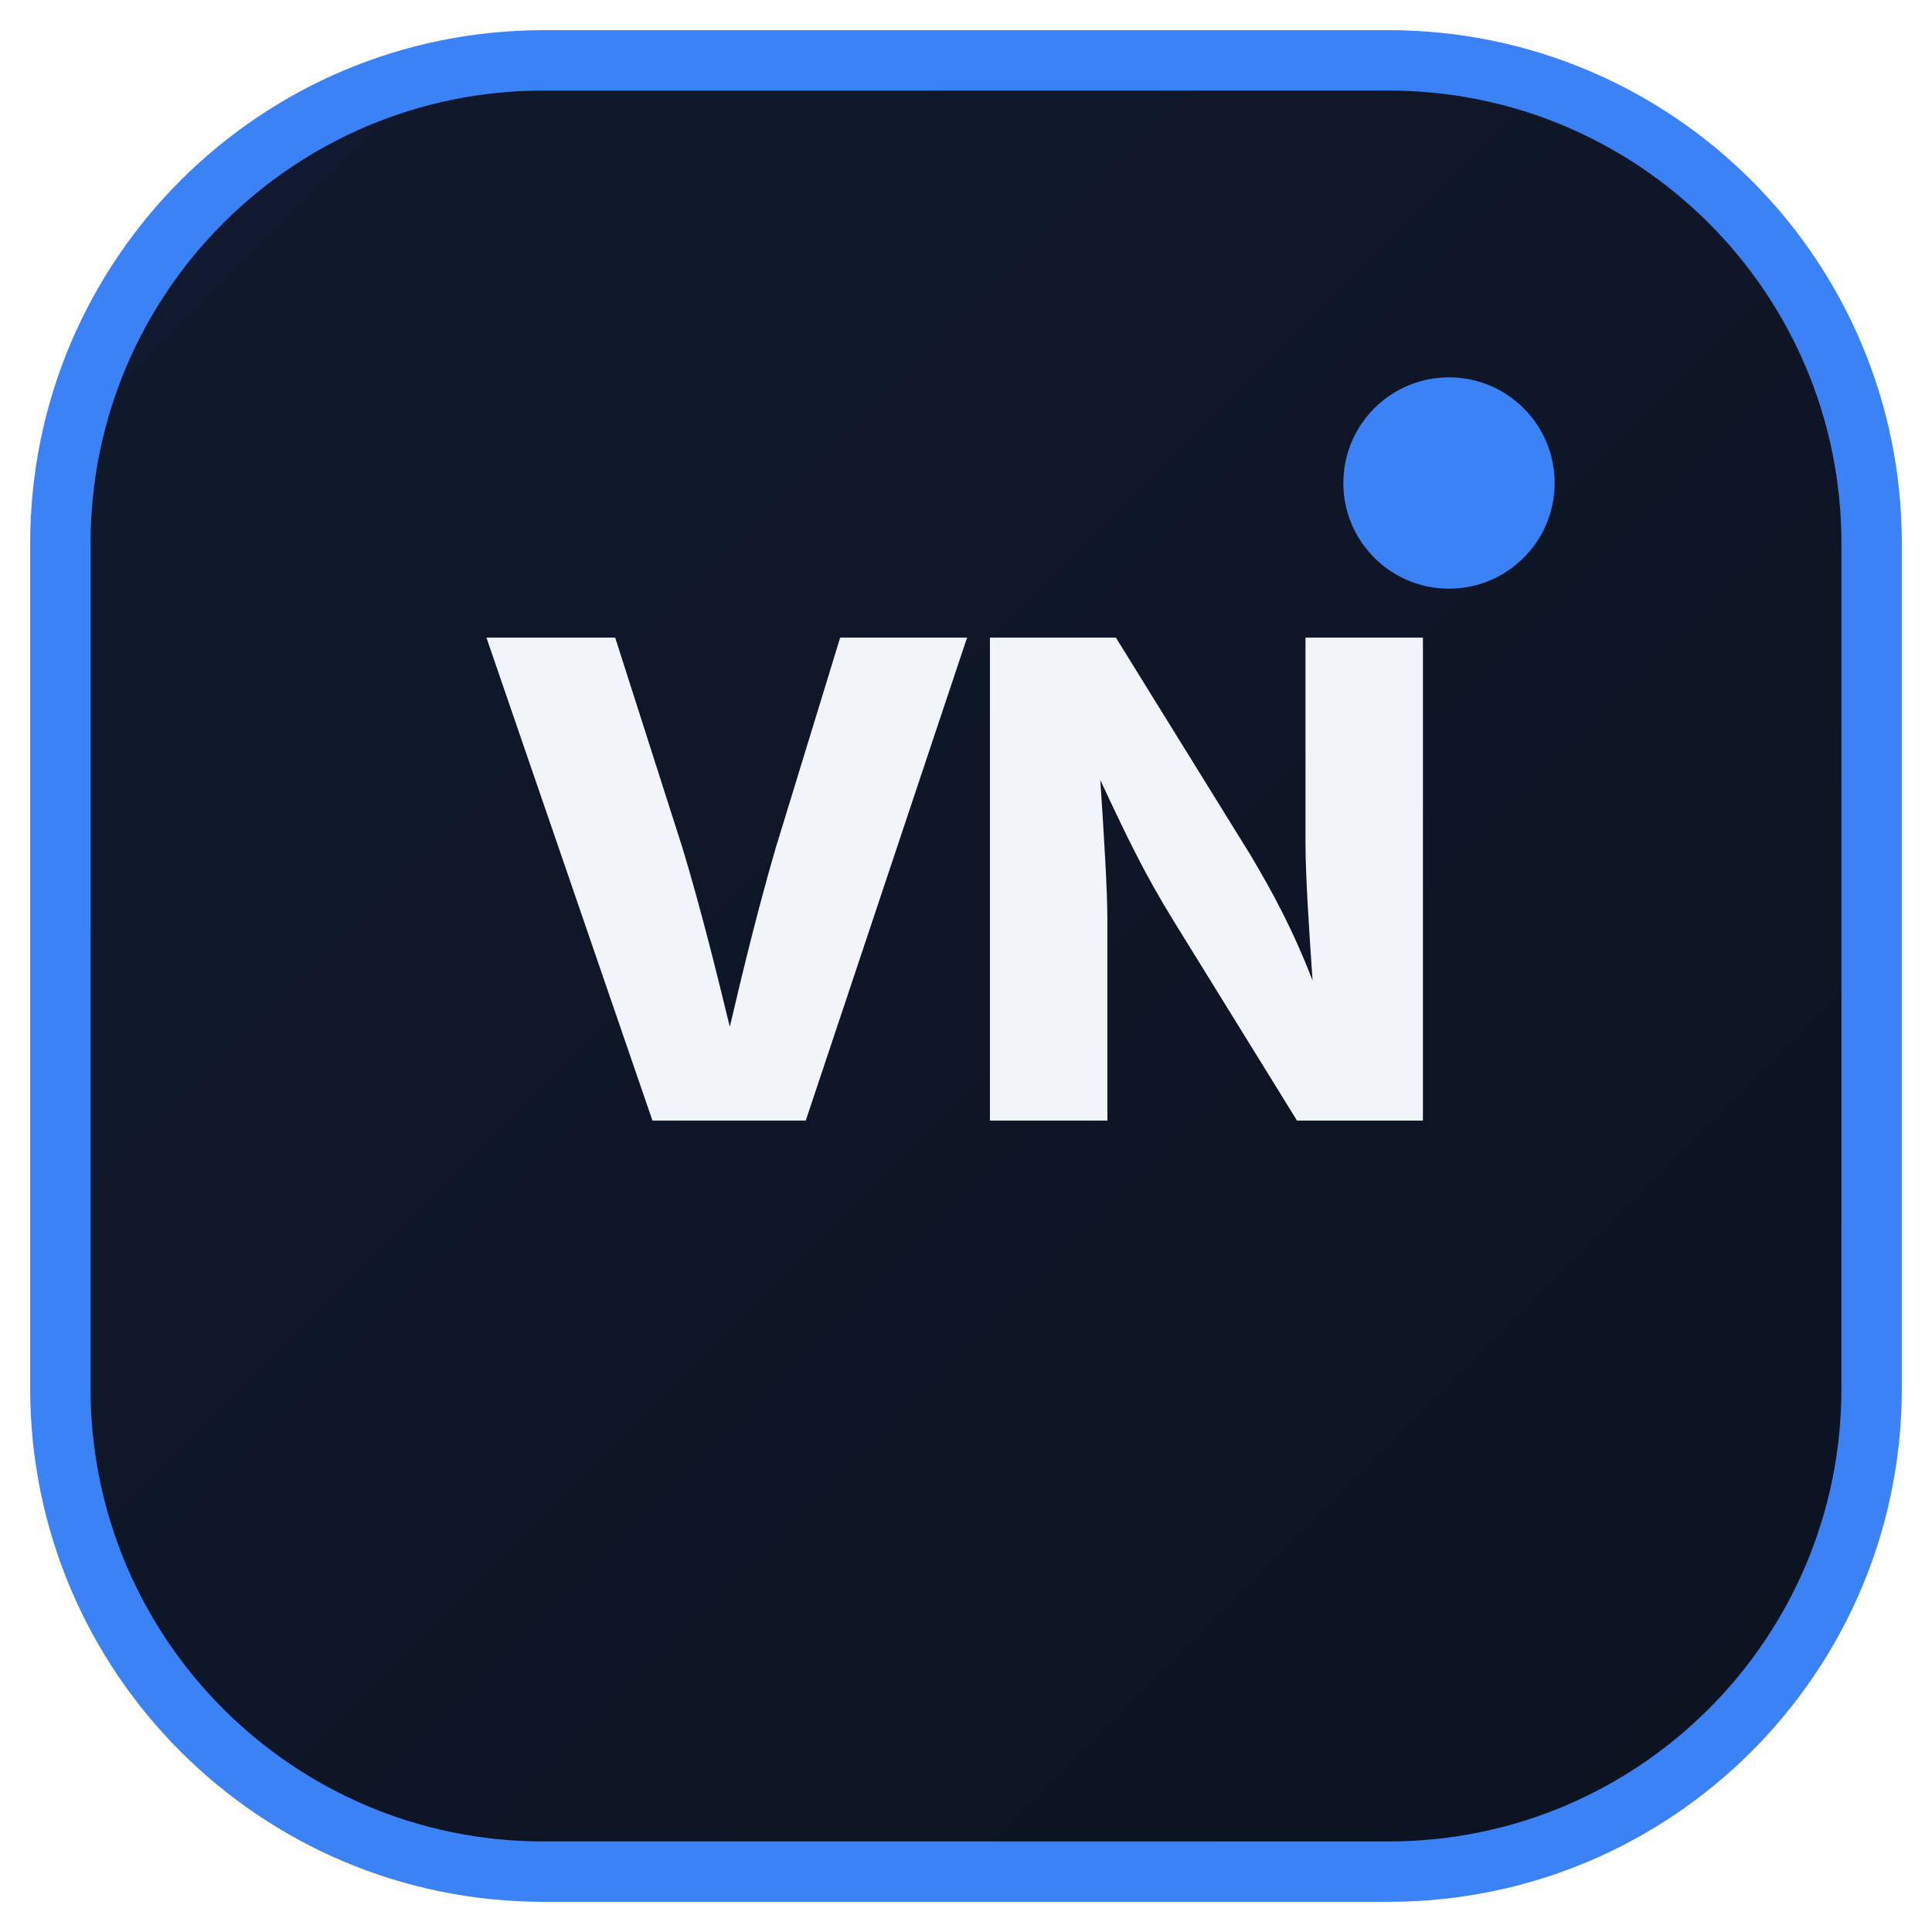
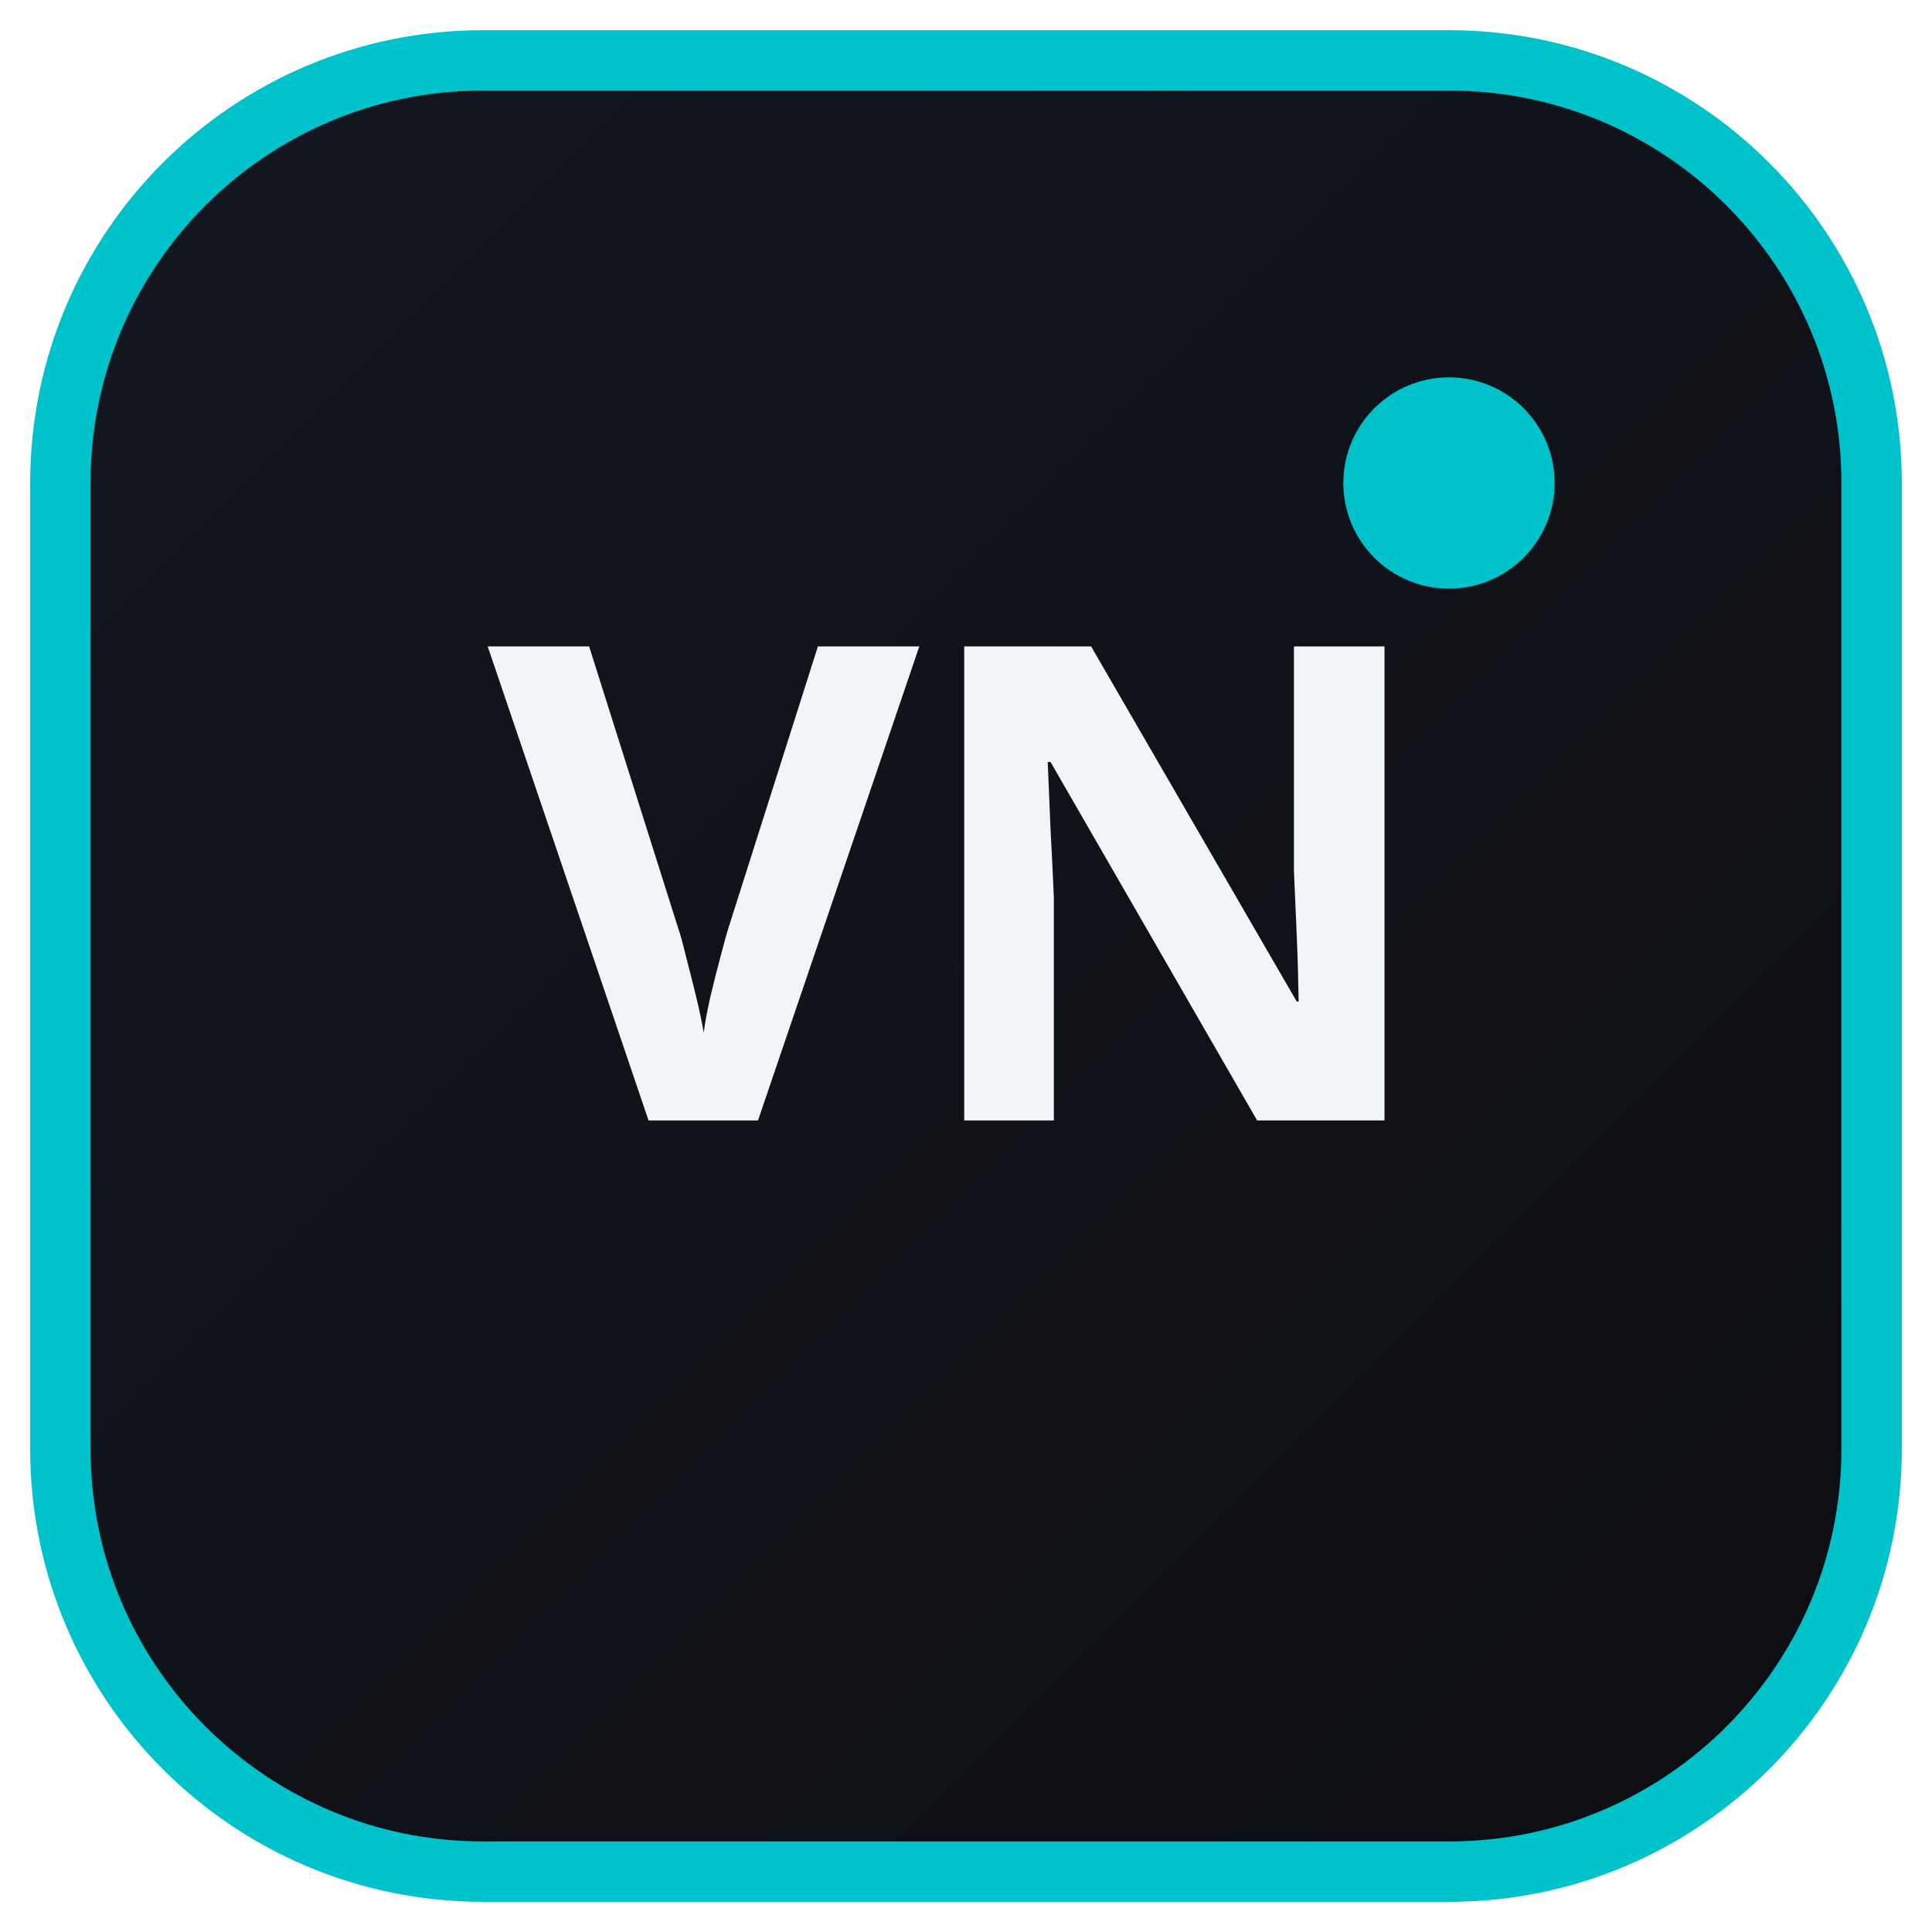
<svg xmlns="http://www.w3.org/2000/svg" viewBox="0 0 64 64">
  <defs>
    <linearGradient id="navydark" x1="0" y1="0" x2="1" y2="1">
-       <stop offset="0%" stop-color="#111a2e" />
-       <stop offset="100%" stop-color="#0b1220" />
+       <stop offset="0%" stop-color="#141720" />
+       <stop offset="100%" stop-color="#0c0e12" />
    </linearGradient>
  </defs>
-   <rect x="2" y="2" width="60" height="60" rx="16" fill="url(#navydark)" stroke="#3b82f6" stroke-width="2" />
-   <text x="50%" y="58%" text-anchor="middle" font-size="22" font-weight="800" font-family="Inter, -apple-system, sans-serif" letter-spacing="-1" fill="#f1f5f9">
+   <rect x="2" y="2" width="60" height="60" rx="14" fill="url(#navydark)" stroke="#00c2cb" stroke-width="2" />
+   <text x="50%" y="58%" text-anchor="middle" font-size="22" font-weight="700" font-family="'Plus Jakarta Sans', system-ui, sans-serif" letter-spacing="-0.5" fill="#f2f5f8">
    VN
  </text>
-   <circle cx="48" cy="16" r="3.5" fill="#3b82f6" />
+   <circle cx="48" cy="16" r="3.5" fill="#00c2cb" />
</svg>
